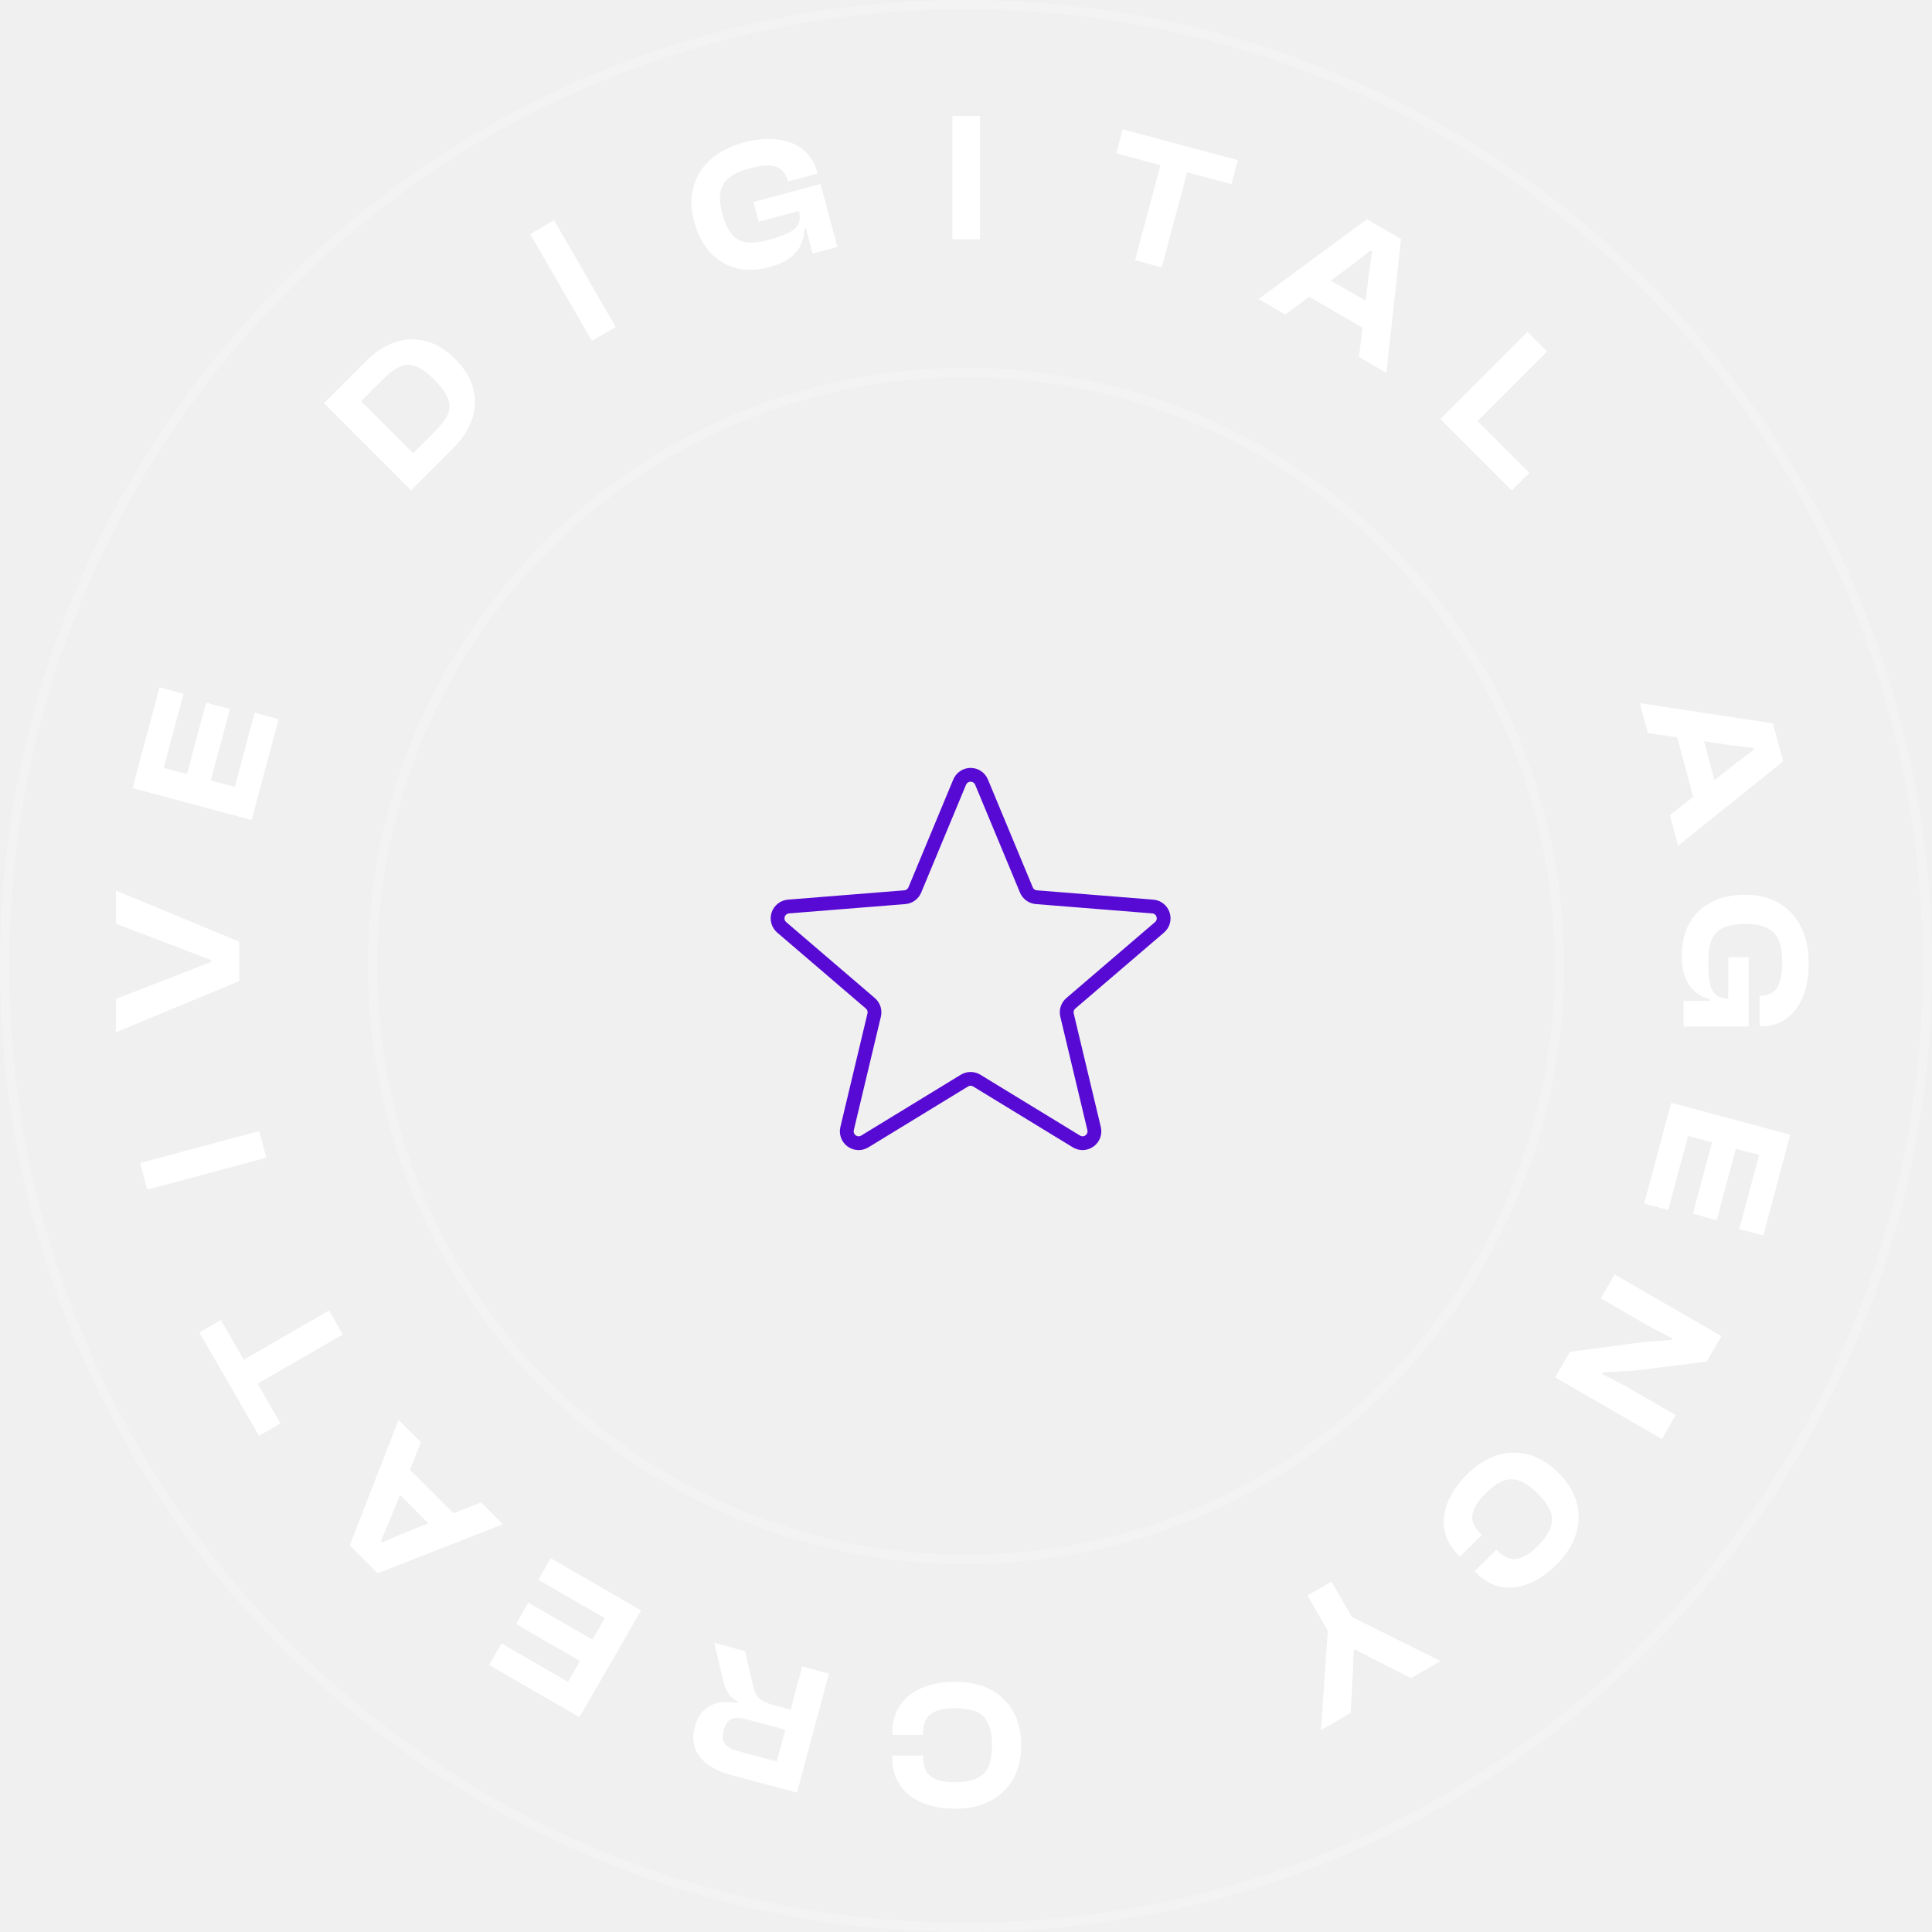
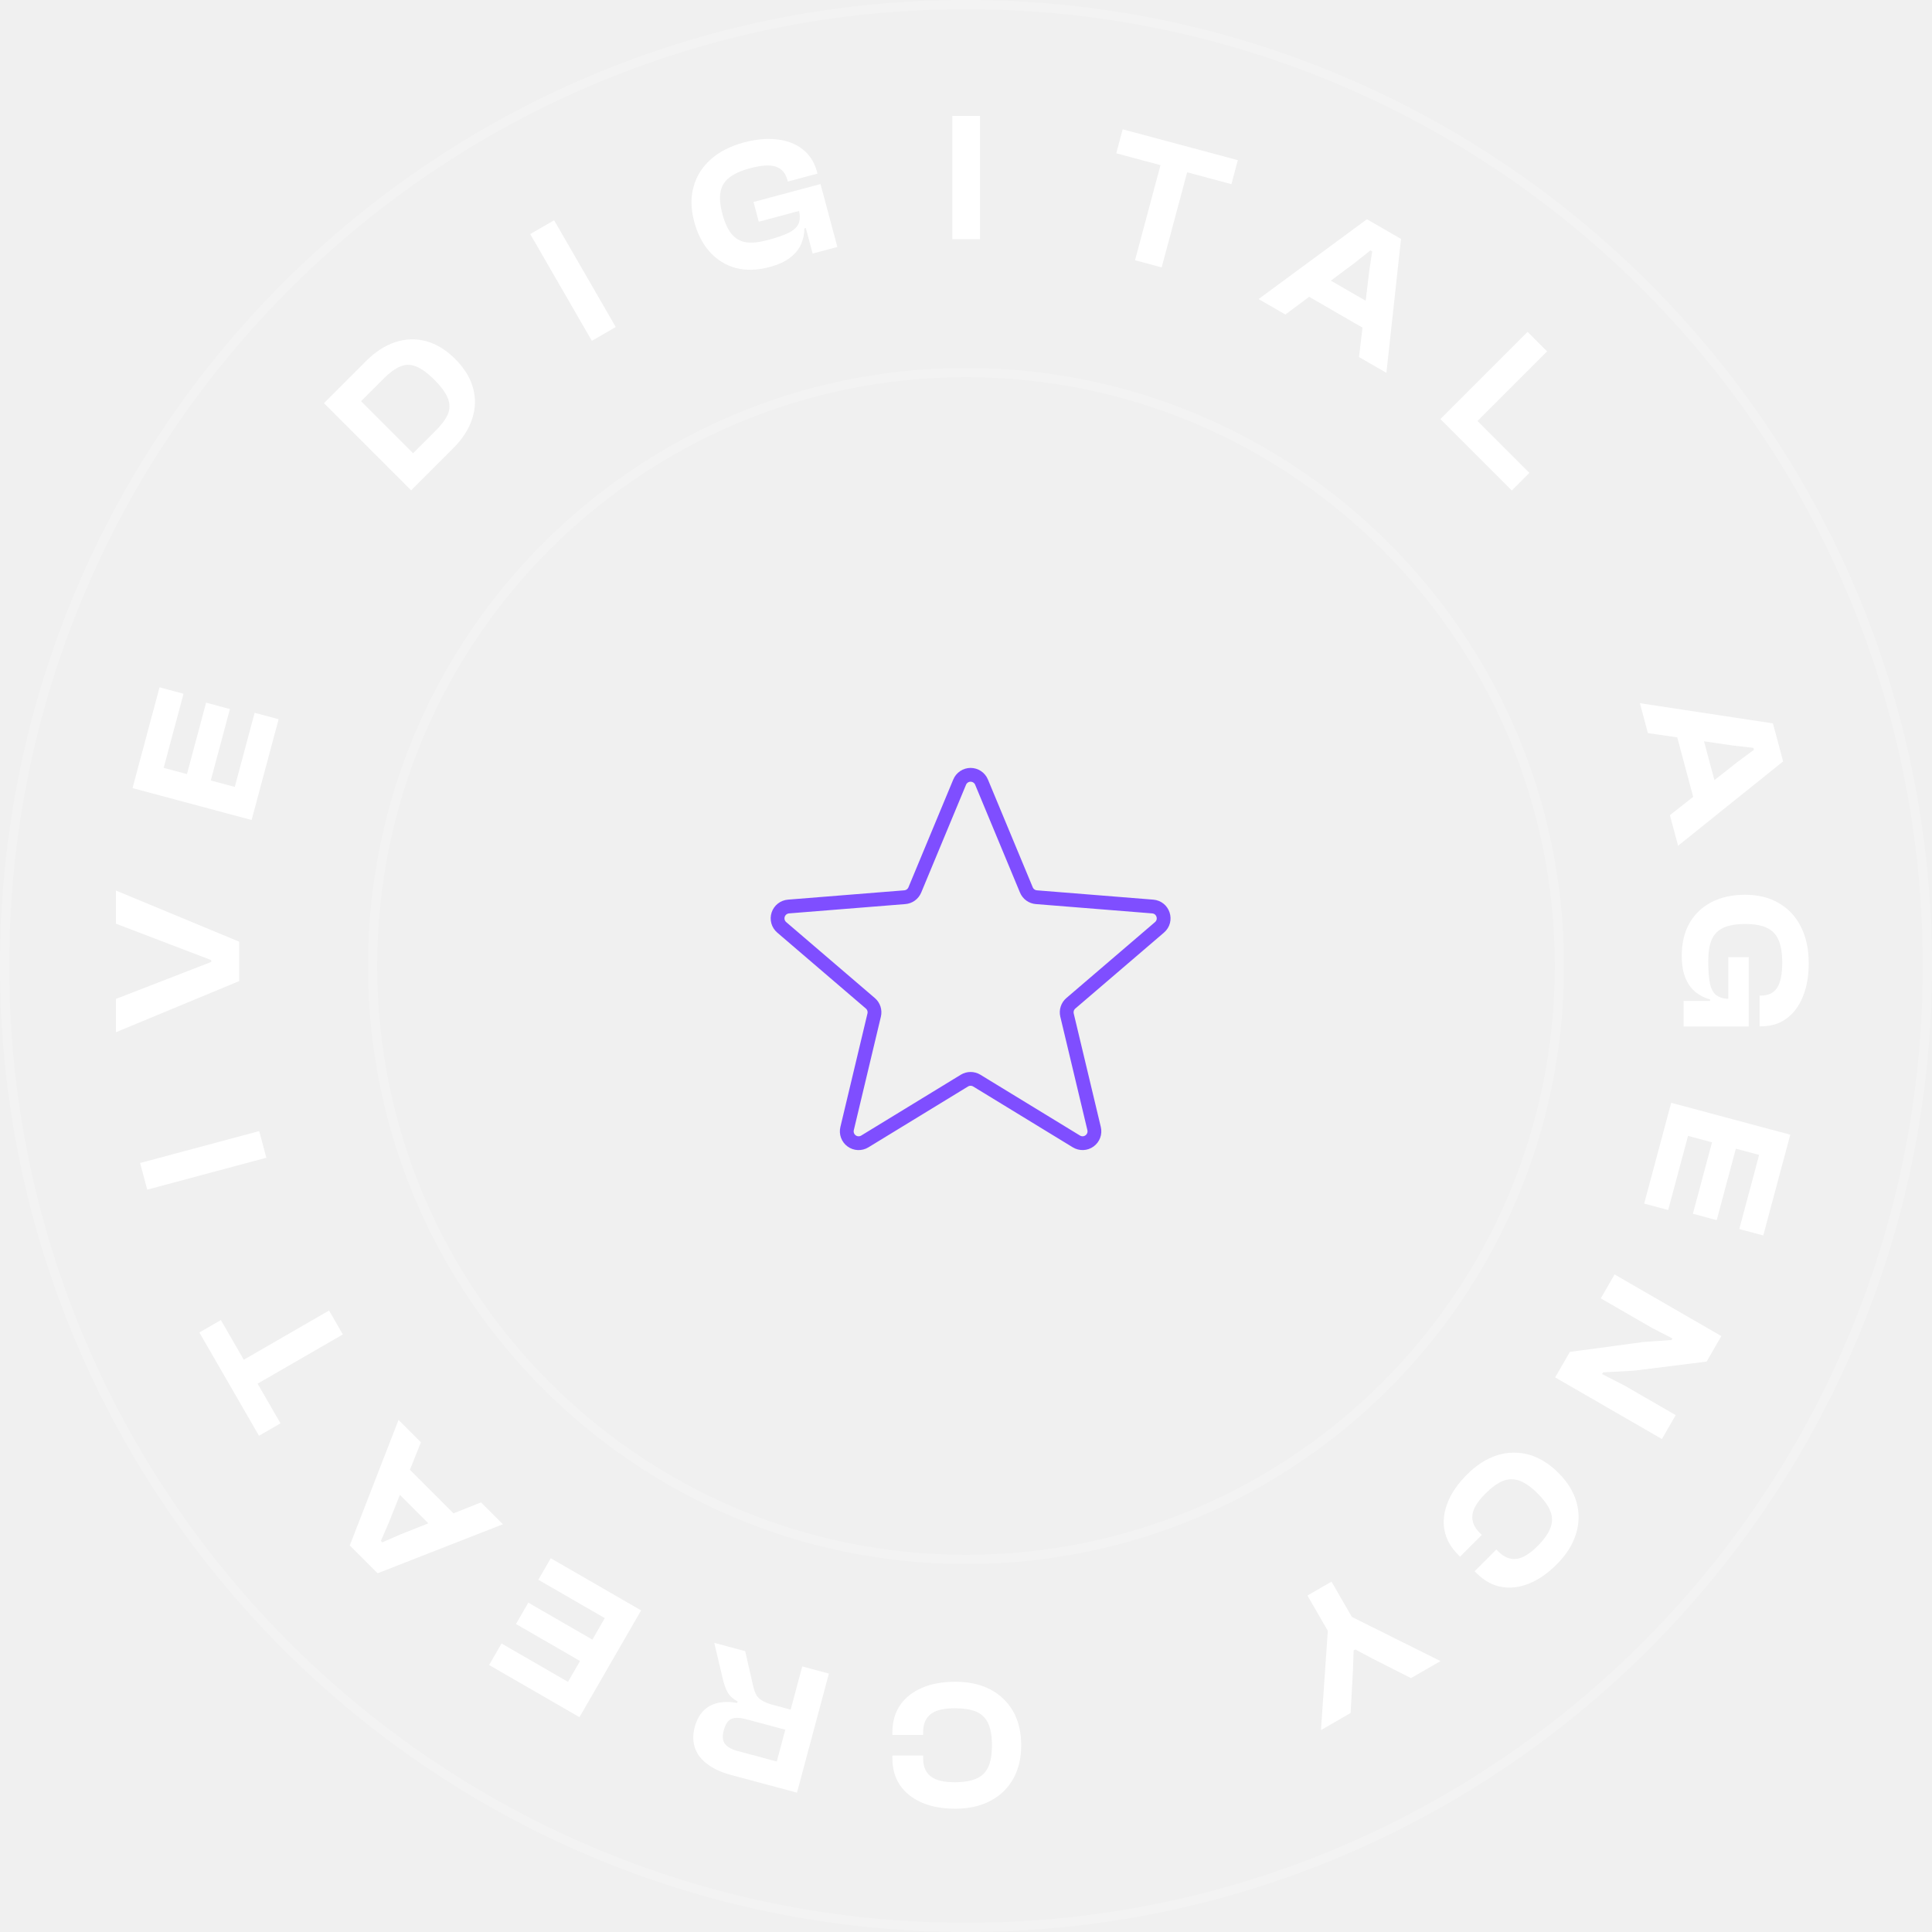
<svg xmlns="http://www.w3.org/2000/svg" width="210" height="210" viewBox="0 0 210 210" fill="none">
  <g clip-path="url(#clip0_246_388)">
    <path d="M105 209.5C162.714 209.5 209.5 162.714 209.5 105C209.5 47.286 162.714 0.5 105 0.5C47.286 0.5 0.5 47.286 0.5 105C0.5 162.714 47.286 209.5 105 209.5Z" stroke="white" stroke-opacity="0.2" />
    <path d="M105 169.5C140.622 169.5 169.5 140.622 169.5 105C169.5 69.378 140.622 40.5 105 40.5C69.378 40.5 40.5 69.378 40.5 105C40.5 140.622 69.378 169.5 105 169.5Z" stroke="white" stroke-opacity="0.2" />
-     <path d="M104.308 85.019C104.405 84.782 104.57 84.58 104.782 84.438C104.994 84.295 105.244 84.219 105.5 84.219C105.755 84.219 106.005 84.295 106.217 84.438C106.429 84.58 106.594 84.782 106.691 85.019L111.561 96.731C111.652 96.95 111.802 97.14 111.994 97.28C112.186 97.419 112.413 97.503 112.65 97.522L125.295 98.535C126.439 98.626 126.901 100.054 126.031 100.799L116.396 109.054C116.216 109.208 116.082 109.408 116.009 109.633C115.935 109.858 115.925 110.099 115.979 110.33L118.924 122.671C118.983 122.918 118.968 123.178 118.88 123.417C118.791 123.655 118.634 123.863 118.428 124.012C118.222 124.162 117.977 124.247 117.722 124.257C117.468 124.267 117.216 124.201 116.999 124.069L106.171 117.457C105.969 117.334 105.736 117.269 105.5 117.269C105.263 117.269 105.03 117.334 104.828 117.457L94 124.071C93.783 124.204 93.531 124.269 93.277 124.259C93.022 124.249 92.777 124.164 92.571 124.014C92.365 123.865 92.208 123.658 92.12 123.419C92.031 123.18 92.016 122.92 92.075 122.673L95.02 110.33C95.074 110.099 95.064 109.858 94.991 109.633C94.917 109.408 94.783 109.207 94.603 109.054L84.969 100.799C84.776 100.633 84.636 100.414 84.567 100.169C84.499 99.924 84.504 99.664 84.583 99.422C84.661 99.18 84.81 98.967 85.009 98.809C85.209 98.651 85.451 98.556 85.704 98.535L98.35 97.522C98.586 97.503 98.813 97.419 99.005 97.28C99.197 97.14 99.347 96.95 99.438 96.731L104.308 85.019Z" stroke="#570AD4" stroke-width="1.5" stroke-linecap="round" stroke-linejoin="round" />
+     <path d="M104.308 85.019C104.405 84.782 104.57 84.58 104.782 84.438C104.994 84.295 105.244 84.219 105.5 84.219C105.755 84.219 106.005 84.295 106.217 84.438C106.429 84.58 106.594 84.782 106.691 85.019L111.561 96.731C111.652 96.95 111.802 97.14 111.994 97.28C112.186 97.419 112.413 97.503 112.65 97.522L125.295 98.535C126.439 98.626 126.901 100.054 126.031 100.799L116.396 109.054C116.216 109.208 116.082 109.408 116.009 109.633C115.935 109.858 115.925 110.099 115.979 110.33L118.924 122.671C118.983 122.918 118.968 123.178 118.88 123.417C118.791 123.655 118.634 123.863 118.428 124.012C118.222 124.162 117.977 124.247 117.722 124.257C117.468 124.267 117.216 124.201 116.999 124.069L106.171 117.457C105.969 117.334 105.736 117.269 105.5 117.269C105.263 117.269 105.03 117.334 104.828 117.457L94 124.071C93.783 124.204 93.531 124.269 93.277 124.259C93.022 124.249 92.777 124.164 92.571 124.014C92.365 123.865 92.208 123.658 92.12 123.419C92.031 123.18 92.016 122.92 92.075 122.673L95.02 110.33C95.074 110.099 95.064 109.858 94.991 109.633C94.917 109.408 94.783 109.207 94.603 109.054L84.969 100.799C84.776 100.633 84.636 100.414 84.567 100.169C84.499 99.924 84.504 99.664 84.583 99.422C84.661 99.18 84.81 98.967 85.009 98.809C85.209 98.651 85.451 98.556 85.704 98.535L98.35 97.522C98.586 97.503 98.813 97.419 99.005 97.28C99.197 97.14 99.347 96.95 99.438 96.731L104.308 85.019Z" stroke="#7f4EFF" stroke-width="1.5" stroke-linecap="round" stroke-linejoin="round" />
    <path d="M103.84 182.8C105.307 182.8 106.58 183.08 107.66 183.64C108.727 184.213 109.553 185.013 110.14 186.04C110.713 187.08 111 188.3 111 189.7C111 191.1 110.713 192.313 110.14 193.34C109.553 194.38 108.727 195.18 107.66 195.74C106.58 196.313 105.307 196.6 103.84 196.6C102.44 196.6 101.233 196.38 100.22 195.94C99.193 195.5 98.4 194.873 97.84 194.06C97.28 193.247 97 192.267 97 191.12V190.82H100.34V191.12C100.34 192 100.613 192.653 101.16 193.08C101.693 193.507 102.567 193.72 103.78 193.72C104.753 193.72 105.54 193.587 106.14 193.32C106.727 193.067 107.153 192.647 107.42 192.06C107.687 191.487 107.82 190.7 107.82 189.7C107.82 188.713 107.687 187.927 107.42 187.34C107.153 186.753 106.727 186.327 106.14 186.06C105.54 185.807 104.753 185.68 103.78 185.68C102.567 185.68 101.693 185.893 101.16 186.32C100.613 186.747 100.34 187.4 100.34 188.28V188.58H97V188.28C97 187.147 97.28 186.167 97.84 185.34C98.4 184.527 99.193 183.9 100.22 183.46C101.233 183.02 102.44 182.8 103.84 182.8Z" fill="white" />
    <path d="M87.2 181.134L90.098 181.91L86.63 194.854L79.482 192.938C78.413 192.652 77.546 192.254 76.882 191.745C76.215 191.248 75.765 190.659 75.534 189.976C75.303 189.292 75.298 188.539 75.519 187.715C75.709 187.006 76.006 186.437 76.411 186.007C76.816 185.577 77.33 185.281 77.954 185.116C78.575 184.965 79.301 184.96 80.133 185.1L80.174 184.945C79.636 184.635 79.267 184.288 79.066 183.903C78.866 183.518 78.703 183.067 78.579 182.551L77.637 178.571L80.999 179.472L81.875 183.31C81.966 183.693 82.082 184.007 82.223 184.252C82.365 184.497 82.58 184.699 82.868 184.859C83.14 185.029 83.527 185.181 84.03 185.316L85.942 185.828L87.2 181.134ZM84.431 191.469L85.357 188.011L81.126 186.877C80.444 186.695 79.91 186.676 79.526 186.821C79.139 186.98 78.854 187.4 78.671 188.083C78.498 188.727 78.54 189.214 78.797 189.545C79.049 189.889 79.517 190.153 80.2 190.335L84.431 191.469Z" fill="white" />
    <path d="M67.088 173.544L69.686 175.044L62.986 186.649L60.388 185.149L67.088 173.544ZM59.865 169.374L68.959 174.624L67.609 176.963L58.515 171.713L59.865 169.374ZM57.425 174.201L66.259 179.301L64.919 181.622L56.085 176.522L57.425 174.201ZM54.515 178.641L63.609 183.891L62.259 186.229L53.165 180.979L54.515 178.641Z" fill="white" />
    <path d="M52.287 163.303L54.663 165.679L41.044 171.01L38.017 167.984L43.321 154.337L45.753 156.769L42.288 165.438L41.398 167.489L41.553 167.645L43.604 166.754L52.287 163.303ZM43.632 158.834L50.307 165.509L48.398 167.418L41.723 160.743L43.632 158.834Z" fill="white" />
    <path d="M35.766 142.449L37.266 145.047L25.661 151.747L24.161 149.149L35.766 142.449ZM24.009 143.486L30.489 154.71L28.151 156.06L21.671 144.836L24.009 143.486Z" fill="white" />
    <path d="M28.173 122.944L28.949 125.841L16.006 129.31L15.229 126.412L28.173 122.944Z" fill="white" />
    <path d="M26 102.359V106.639L12.6 112.199V108.579L22.96 104.559V104.359L12.6 100.399V96.799L26 102.359Z" fill="white" />
    <path d="M28.126 86.233L27.349 89.131L14.406 85.663L15.182 82.765L28.126 86.233ZM30.285 78.177L27.567 88.319L24.959 87.621L27.677 77.478L30.285 78.177ZM24.991 77.069L22.351 86.922L19.762 86.228L22.402 76.376L24.991 77.069ZM19.949 75.408L17.232 85.55L14.623 84.851L17.341 74.709L19.949 75.408Z" fill="white" />
    <path d="M49.257 48.727L45.269 52.715L43.359 50.806L47.348 46.818C47.998 46.168 48.441 45.574 48.677 45.036C48.913 44.48 48.917 43.91 48.691 43.325C48.465 42.722 47.975 42.043 47.22 41.289C46.457 40.525 45.778 40.035 45.184 39.818C44.599 39.592 44.034 39.601 43.487 39.846C42.94 40.072 42.341 40.511 41.691 41.161L37.703 45.15L35.794 43.24L39.782 39.252C40.8 38.234 41.865 37.546 42.978 37.187C44.1 36.82 45.217 36.787 46.329 37.088C47.442 37.39 48.493 38.036 49.483 39.026C50.473 40.016 51.119 41.067 51.42 42.18C51.722 43.292 51.689 44.409 51.322 45.531C50.963 46.644 50.275 47.709 49.257 48.727ZM46.81 51.174L44.689 53.295L35.214 43.82L37.335 41.699L46.81 51.174Z" fill="white" />
    <path d="M66.93 35.547L64.332 37.047L57.632 25.442L60.23 23.942L66.93 35.547Z" fill="white" />
    <path d="M83.632 29.03C82.318 29.382 81.106 29.416 79.995 29.134C78.893 28.836 77.952 28.26 77.171 27.406C76.387 26.54 75.814 25.43 75.451 24.078C75.089 22.726 75.065 21.476 75.379 20.329C75.689 19.169 76.306 18.176 77.23 17.348C78.164 16.505 79.371 15.884 80.852 15.488C82.204 15.125 83.431 15.017 84.534 15.164C85.632 15.297 86.552 15.665 87.293 16.267C88.031 16.856 88.539 17.672 88.819 18.716L88.86 18.87L85.634 19.735L85.593 19.58C85.389 18.82 84.969 18.332 84.331 18.117C83.694 17.901 82.757 17.959 81.52 18.29C80.541 18.552 79.79 18.892 79.267 19.308C78.753 19.708 78.436 20.228 78.318 20.867C78.196 21.493 78.264 22.289 78.523 23.255C78.778 24.208 79.111 24.933 79.52 25.431C79.93 25.929 80.452 26.23 81.088 26.336C81.733 26.426 82.526 26.344 83.466 26.092C84.496 25.816 85.284 25.536 85.829 25.252C86.371 24.955 86.706 24.61 86.835 24.216C86.977 23.82 86.967 23.318 86.805 22.713L86.65 22.134L89.542 21.338L89.62 21.628L87.799 24.724L87.432 24.823C87.43 25.431 87.308 26.008 87.069 26.556C86.829 27.103 86.428 27.59 85.866 28.017C85.317 28.44 84.572 28.778 83.632 29.03ZM91.017 26.843L88.332 27.563L87.395 24.066L87.09 23.776L86.339 20.974L89.237 20.198L91.017 26.843ZM89.76 22.149L82.477 24.101L81.902 21.956L89.185 20.005L89.76 22.149Z" fill="white" />
    <path d="M106.515 26H103.515V12.6L106.515 12.6V26Z" fill="white" />
    <path d="M126.268 29.064L123.371 28.287L126.839 15.344L129.737 16.12L126.268 29.064ZM133.848 20.017L121.33 16.663L122.028 14.055L134.547 17.409L133.848 20.017Z" fill="white" />
    <path d="M139.714 34.187L136.805 32.507L148.58 23.832L152.286 25.972L150.696 40.527L147.717 38.807L148.82 29.537L149.149 27.325L148.959 27.215L147.209 28.607L139.714 34.187ZM149.231 36.264L141.056 31.544L142.406 29.205L150.581 33.925L149.231 36.264Z" fill="white" />
    <path d="M158.686 47.671L156.565 45.549L166.04 36.074L168.162 38.196L158.686 47.671ZM164.329 53.313L157.159 46.143L159.068 44.234L166.238 51.404L164.329 53.313Z" fill="white" />
    <path d="M179.119 79.682L178.25 76.436L192.71 78.628L193.817 82.762L182.401 91.93L181.511 88.607L188.846 82.832L190.643 81.501L190.586 81.289L188.364 81.035L179.119 79.682ZM184.38 87.879L181.937 78.761L184.545 78.062L186.988 87.18L184.38 87.879Z" fill="white" />
    <path d="M182.8 103.876C182.8 102.516 183.08 101.336 183.64 100.336C184.213 99.349 185.013 98.589 186.04 98.056C187.08 97.522 188.3 97.256 189.7 97.256C191.1 97.256 192.313 97.556 193.34 98.156C194.38 98.756 195.18 99.609 195.74 100.716C196.313 101.836 196.6 103.163 196.6 104.696C196.6 106.096 196.387 107.309 195.96 108.336C195.547 109.363 194.953 110.156 194.18 110.716C193.42 111.276 192.5 111.556 191.42 111.556H191.26V108.216H191.42C192.207 108.216 192.787 107.936 193.16 107.376C193.533 106.816 193.72 105.896 193.72 104.616C193.72 103.603 193.587 102.789 193.32 102.176C193.067 101.576 192.647 101.136 192.06 100.856C191.487 100.576 190.7 100.436 189.7 100.436C188.713 100.436 187.927 100.569 187.34 100.836C186.753 101.103 186.327 101.529 186.06 102.116C185.807 102.716 185.68 103.503 185.68 104.476C185.68 105.543 185.747 106.376 185.88 106.976C186.027 107.576 186.273 107.989 186.62 108.216C186.967 108.456 187.453 108.576 188.08 108.576H188.68L188.7 111.576H188.4L185.88 109.016V108.636C185.293 108.476 184.767 108.209 184.3 107.836C183.833 107.463 183.467 106.949 183.2 106.296C182.933 105.656 182.8 104.849 182.8 103.876ZM183 111.576V108.796H186.62L186.98 108.576H189.88V111.576H183ZM187.86 111.576V104.036H190.08V111.576H187.86Z" fill="white" />
    <path d="M180.874 122.767L181.651 119.869L194.594 123.337L193.818 126.235L180.874 122.767ZM178.716 130.823L181.433 120.681L184.041 121.379L181.324 131.522L178.716 130.823ZM184.009 131.931L186.649 122.078L189.238 122.772L186.598 132.624L184.009 131.931ZM189.051 133.592L191.769 123.45L194.377 124.149L191.659 134.291L189.051 133.592Z" fill="white" />
    <path d="M173.998 141.125L175.498 138.527L187.103 145.227L185.503 147.998L177.612 148.985L174.25 149.169L174.14 149.359L176.549 150.588L182.143 153.818L180.643 156.416L169.038 149.716L170.638 146.945L178.651 145.867L181.683 145.655L181.783 145.481L179.593 144.355L173.998 141.125Z" fill="white" />
    <path d="M159.453 160.28C160.49 159.243 161.588 158.541 162.748 158.173C163.908 157.824 165.058 157.805 166.199 158.116C167.339 158.446 168.405 159.106 169.395 160.096C170.385 161.086 171.04 162.147 171.36 163.278C171.681 164.429 171.662 165.579 171.304 166.729C170.946 167.898 170.248 169.001 169.211 170.038C168.221 171.028 167.212 171.726 166.184 172.131C165.147 172.546 164.143 172.664 163.172 172.485C162.201 172.306 161.31 171.811 160.499 171L160.287 170.788L162.649 168.426L162.861 168.638C163.483 169.26 164.139 169.529 164.827 169.444C165.506 169.369 166.274 168.902 167.132 168.044C167.82 167.356 168.282 166.705 168.518 166.093C168.754 165.499 168.758 164.9 168.532 164.297C168.315 163.703 167.853 163.052 167.146 162.345C166.448 161.647 165.798 161.185 165.195 160.959C164.591 160.733 163.988 160.733 163.384 160.959C162.781 161.204 162.135 161.671 161.447 162.359C160.589 163.217 160.122 163.985 160.047 164.664C159.962 165.352 160.231 166.008 160.853 166.63L161.065 166.842L158.703 169.204L158.491 168.992C157.69 168.19 157.195 167.299 157.006 166.319C156.827 165.348 156.945 164.344 157.36 163.307C157.765 162.279 158.463 161.27 159.453 160.28Z" fill="white" />
    <path d="M144.336 177.156L146.847 175.706L156.574 180.553L153.369 182.403L149.192 180.288L147.322 179.289L147.132 179.399L147.062 181.518L146.805 186.193L143.583 188.053L144.336 177.156ZM142.114 173.428L144.729 171.918L147.799 177.235L145.184 178.745L142.114 173.428Z" fill="white" />
  </g>
  <defs>
    <clipPath id="clip0_246_388">
      <rect width="210" height="210" fill="white" />
    </clipPath>
  </defs>
</svg>
